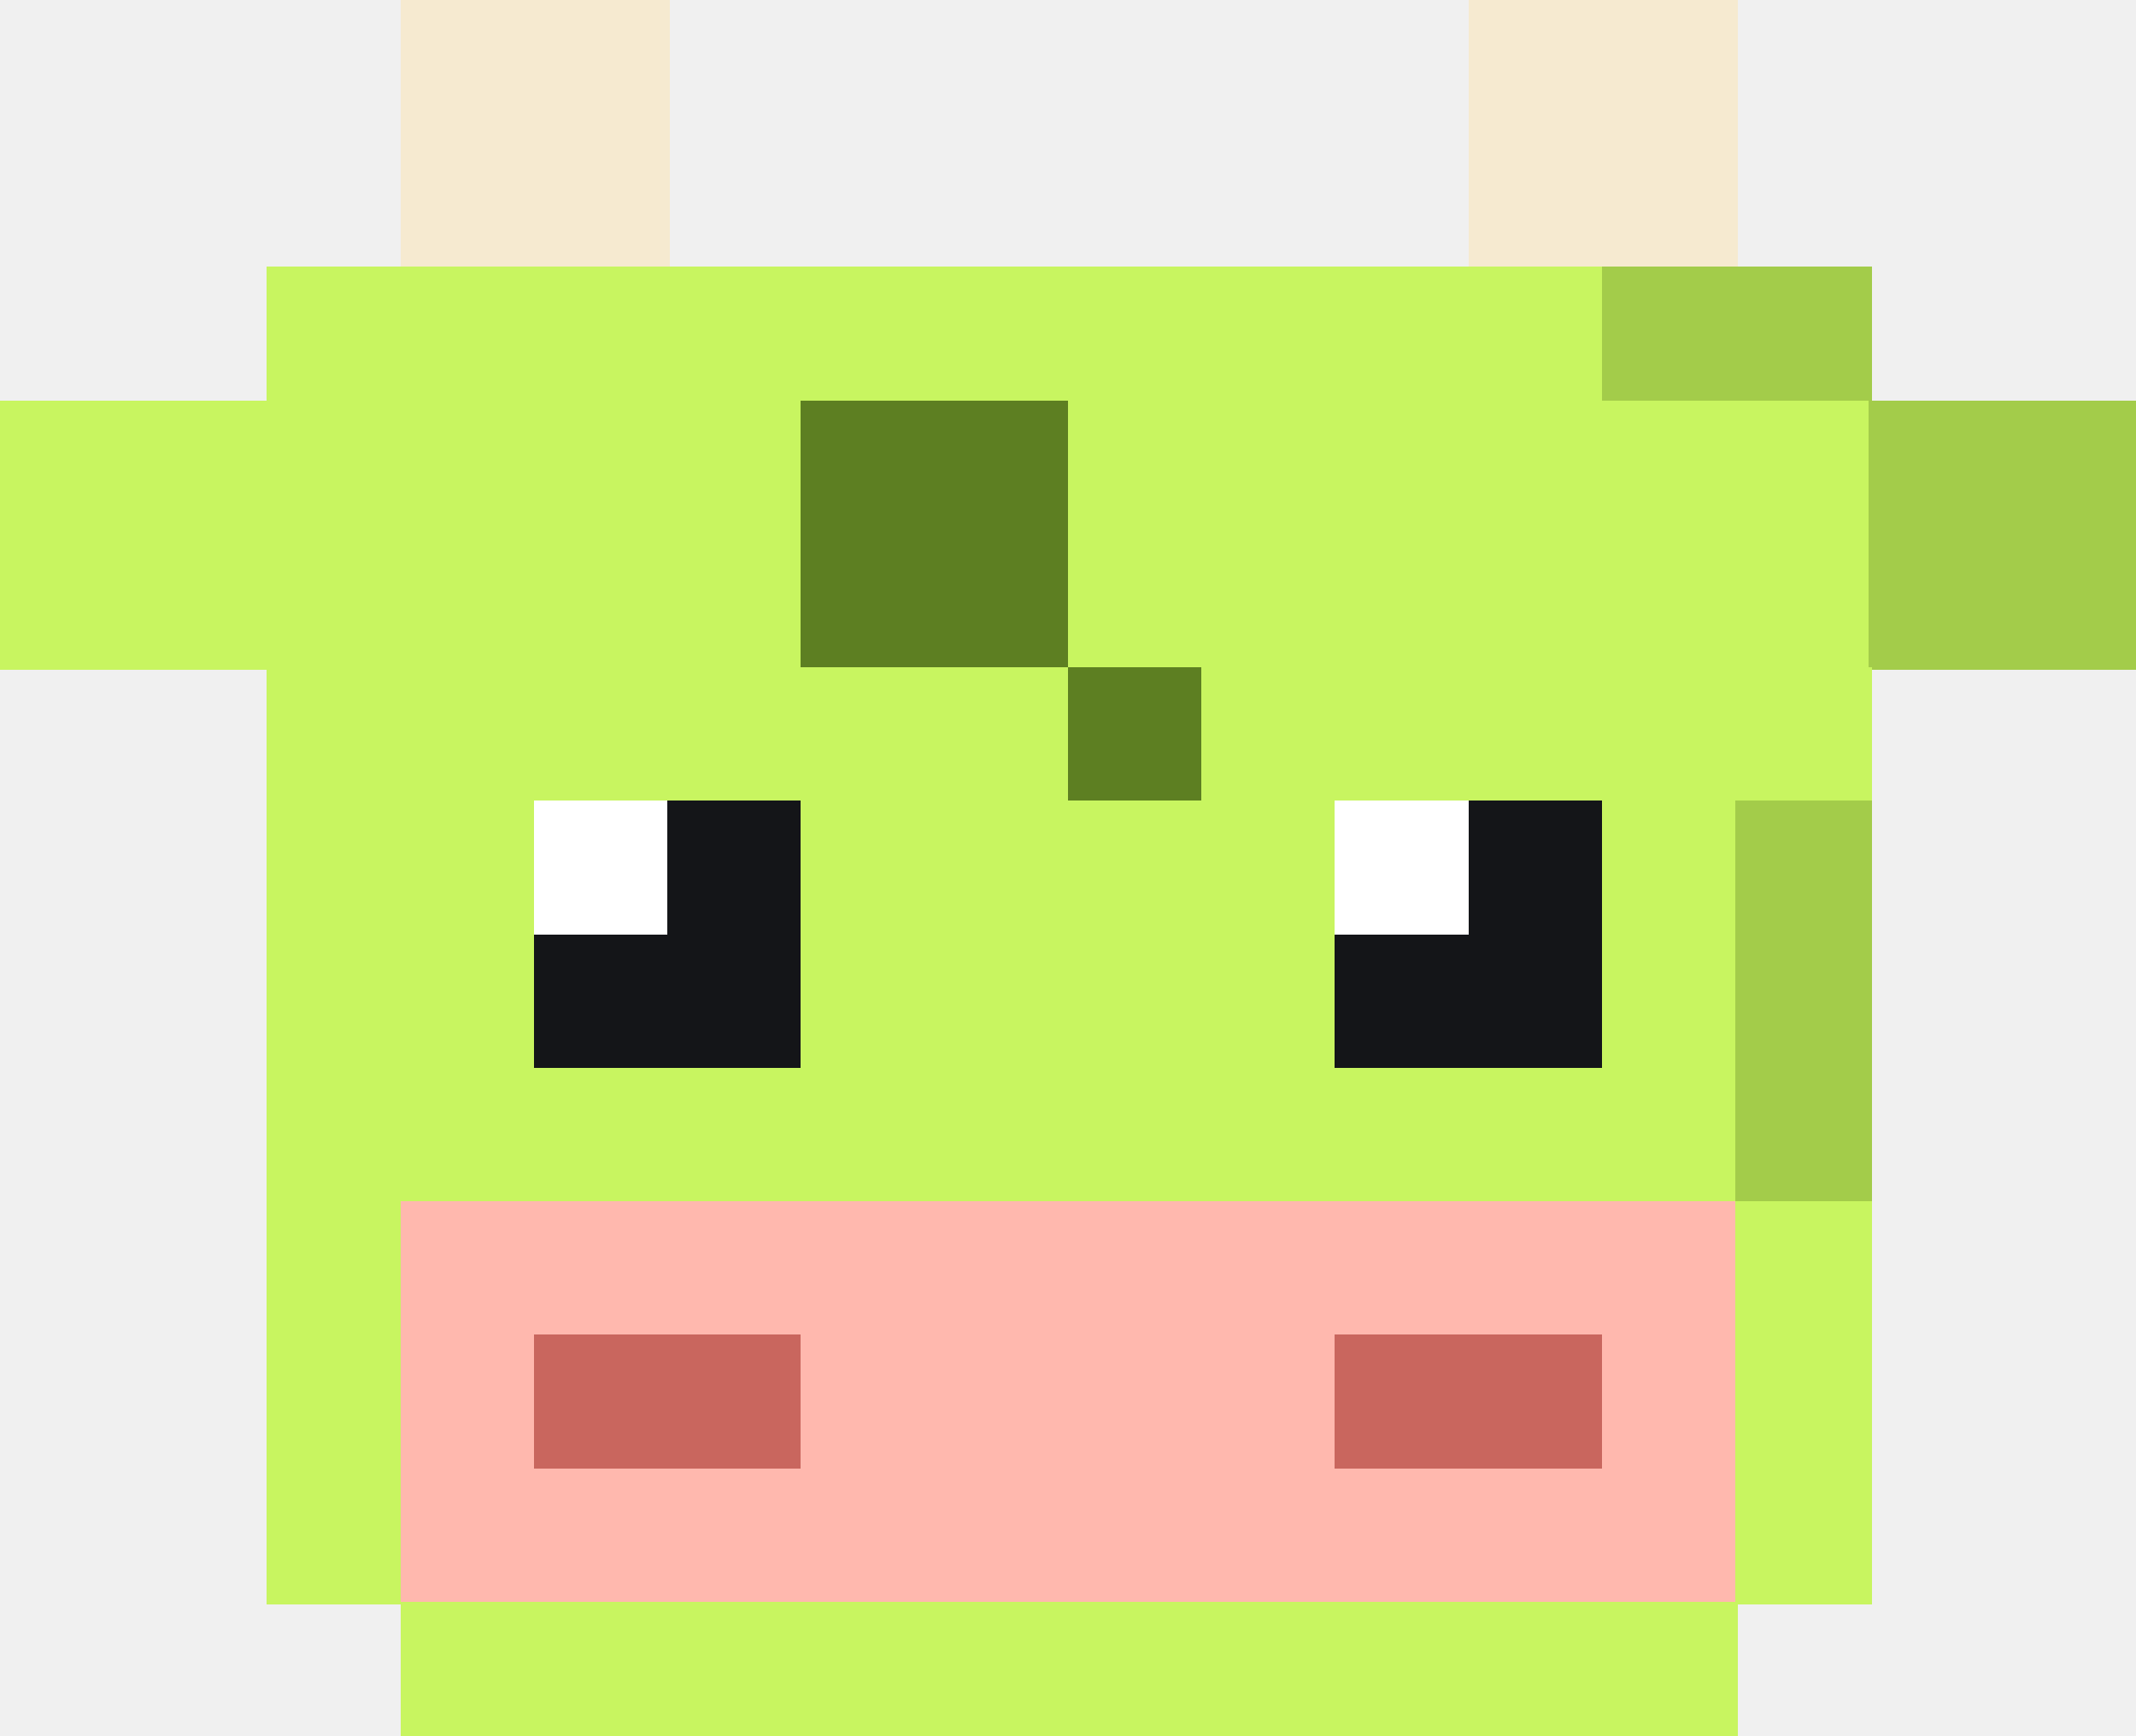
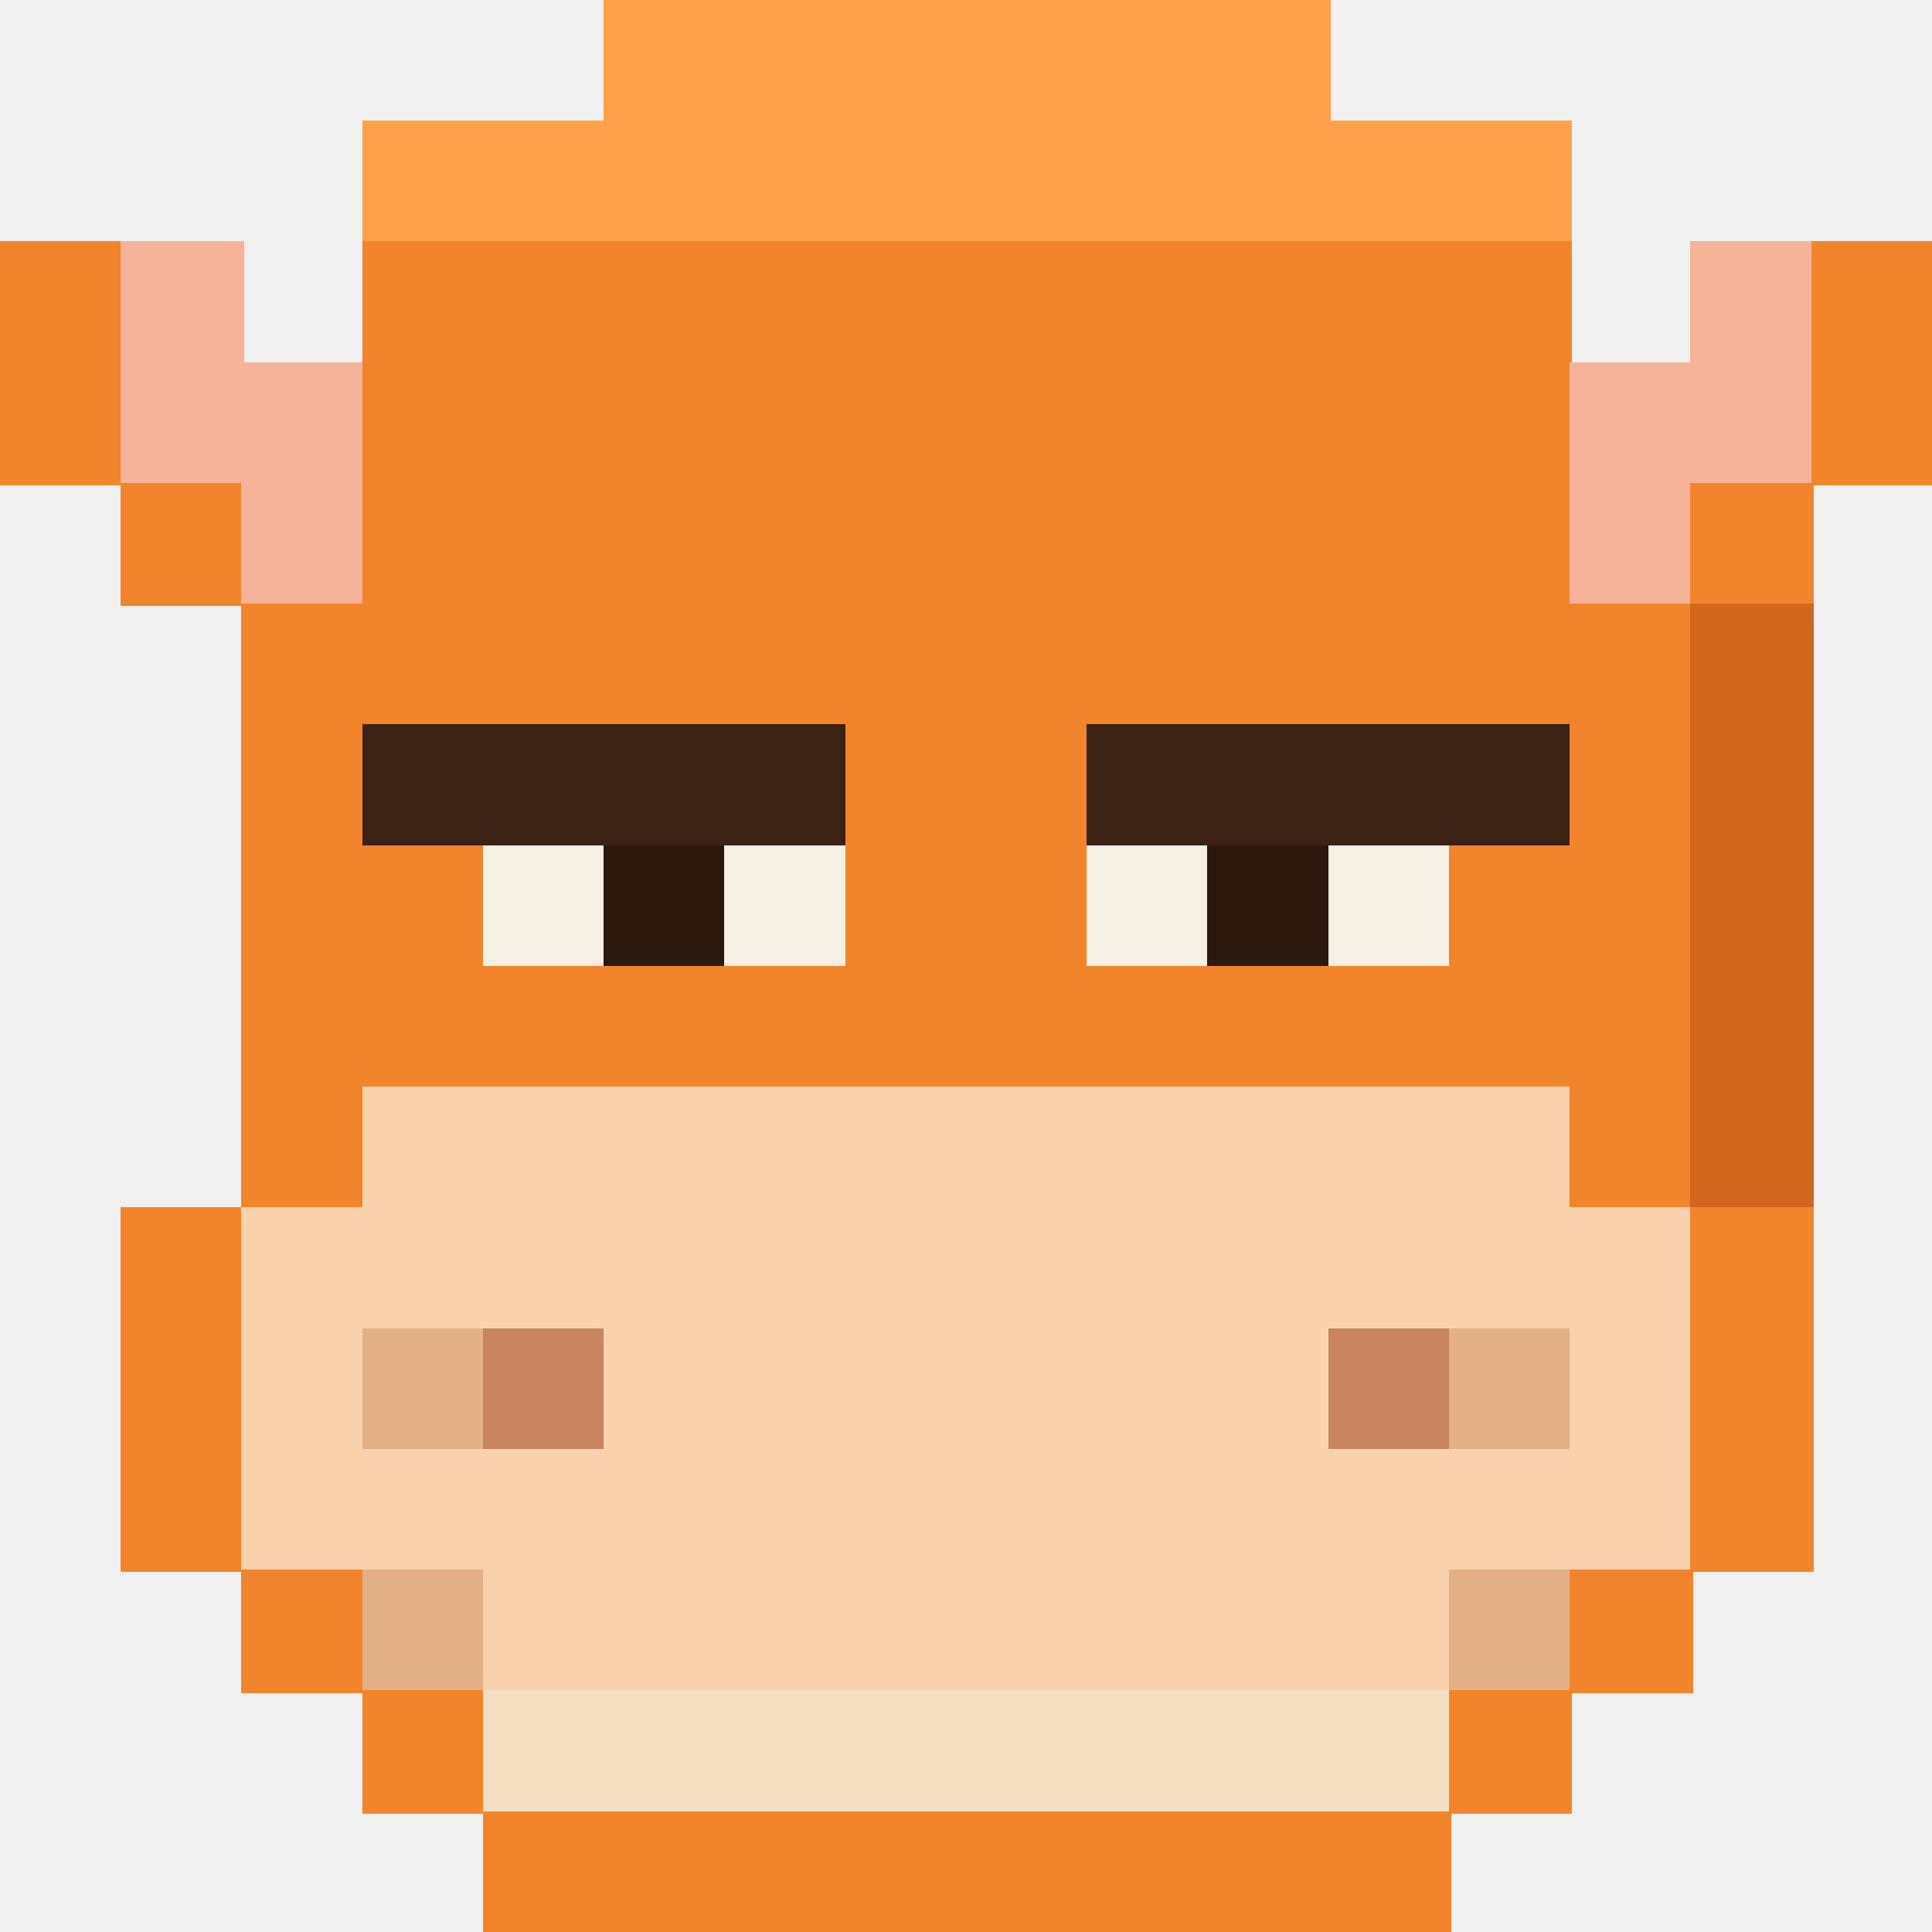
- <svg xmlns="http://www.w3.org/2000/svg" viewBox="0 0 16 13" shape-rendering="crispEdges">
-   <rect x="3" y="0" width="1.02" height="1.02" fill="#f6ead0" />
-   <rect x="4" y="0" width="1.02" height="1.02" fill="#f6ead0" />
-   <rect x="11" y="0" width="1.02" height="1.02" fill="#f6ead0" />
-   <rect x="12" y="0" width="1.02" height="1.02" fill="#f6ead0" />
-   <rect x="3" y="1" width="1.02" height="1.02" fill="#f6ead0" />
-   <rect x="4" y="1" width="1.02" height="1.02" fill="#f6ead0" />
-   <rect x="11" y="1" width="1.02" height="1.02" fill="#f6ead0" />
-   <rect x="12" y="1" width="1.02" height="1.02" fill="#f6ead0" />
-   <rect x="2" y="2" width="1.02" height="1.02" fill="#c8f560" />
-   <rect x="3" y="2" width="1.02" height="1.02" fill="#c8f560" />
-   <rect x="4" y="2" width="1.02" height="1.02" fill="#c8f560" />
-   <rect x="5" y="2" width="1.02" height="1.02" fill="#c8f560" />
-   <rect x="6" y="2" width="1.02" height="1.02" fill="#c8f560" />
-   <rect x="7" y="2" width="1.02" height="1.02" fill="#c8f560" />
-   <rect x="8" y="2" width="1.02" height="1.02" fill="#c8f560" />
-   <rect x="9" y="2" width="1.02" height="1.02" fill="#c8f560" />
-   <rect x="10" y="2" width="1.02" height="1.02" fill="#c8f560" />
-   <rect x="11" y="2" width="1.02" height="1.02" fill="#c8f560" />
-   <rect x="12" y="2" width="1.02" height="1.02" fill="#a3cc4a" />
-   <rect x="13" y="2" width="1.02" height="1.02" fill="#a3cc4a" />
-   <rect x="0" y="3" width="1.02" height="1.02" fill="#c8f560" />
-   <rect x="1" y="3" width="1.02" height="1.02" fill="#c8f560" />
-   <rect x="2" y="3" width="1.02" height="1.02" fill="#c8f560" />
-   <rect x="3" y="3" width="1.02" height="1.02" fill="#c8f560" />
-   <rect x="4" y="3" width="1.02" height="1.02" fill="#c8f560" />
-   <rect x="5" y="3" width="1.02" height="1.02" fill="#c8f560" />
-   <rect x="6" y="3" width="1.02" height="1.02" fill="#5d7f22" />
-   <rect x="7" y="3" width="1.02" height="1.02" fill="#5d7f22" />
-   <rect x="8" y="3" width="1.02" height="1.02" fill="#c8f560" />
-   <rect x="9" y="3" width="1.02" height="1.02" fill="#c8f560" />
-   <rect x="10" y="3" width="1.02" height="1.02" fill="#c8f560" />
-   <rect x="11" y="3" width="1.02" height="1.02" fill="#c8f560" />
-   <rect x="12" y="3" width="1.02" height="1.02" fill="#c8f560" />
-   <rect x="13" y="3" width="1.02" height="1.02" fill="#c8f560" />
-   <rect x="14" y="3" width="1.02" height="1.02" fill="#a3cc4a" />
-   <rect x="15" y="3" width="1.02" height="1.02" fill="#a3cc4a" />
-   <rect x="0" y="4" width="1.02" height="1.02" fill="#c8f560" />
-   <rect x="1" y="4" width="1.02" height="1.02" fill="#c8f560" />
-   <rect x="2" y="4" width="1.02" height="1.02" fill="#c8f560" />
-   <rect x="3" y="4" width="1.02" height="1.02" fill="#c8f560" />
-   <rect x="4" y="4" width="1.02" height="1.02" fill="#c8f560" />
-   <rect x="5" y="4" width="1.02" height="1.02" fill="#c8f560" />
-   <rect x="6" y="4" width="1.02" height="1.02" fill="#5d7f22" />
-   <rect x="7" y="4" width="1.02" height="1.02" fill="#5d7f22" />
-   <rect x="8" y="4" width="1.02" height="1.02" fill="#c8f560" />
-   <rect x="9" y="4" width="1.02" height="1.02" fill="#c8f560" />
-   <rect x="10" y="4" width="1.02" height="1.02" fill="#c8f560" />
-   <rect x="11" y="4" width="1.02" height="1.02" fill="#c8f560" />
-   <rect x="12" y="4" width="1.02" height="1.02" fill="#c8f560" />
-   <rect x="13" y="4" width="1.02" height="1.02" fill="#c8f560" />
-   <rect x="14" y="4" width="1.02" height="1.02" fill="#a3cc4a" />
-   <rect x="15" y="4" width="1.02" height="1.02" fill="#a3cc4a" />
-   <rect x="2" y="5" width="1.02" height="1.02" fill="#c8f560" />
-   <rect x="3" y="5" width="1.02" height="1.02" fill="#c8f560" />
-   <rect x="4" y="5" width="1.02" height="1.02" fill="#c8f560" />
-   <rect x="5" y="5" width="1.02" height="1.02" fill="#c8f560" />
-   <rect x="6" y="5" width="1.02" height="1.02" fill="#c8f560" />
-   <rect x="7" y="5" width="1.02" height="1.02" fill="#c8f560" />
-   <rect x="8" y="5" width="1.02" height="1.02" fill="#5d7f22" />
-   <rect x="9" y="5" width="1.02" height="1.02" fill="#c8f560" />
-   <rect x="10" y="5" width="1.02" height="1.02" fill="#c8f560" />
-   <rect x="11" y="5" width="1.02" height="1.02" fill="#c8f560" />
-   <rect x="12" y="5" width="1.02" height="1.02" fill="#c8f560" />
-   <rect x="13" y="5" width="1.02" height="1.02" fill="#c8f560" />
-   <rect x="2" y="6" width="1.02" height="1.02" fill="#c8f560" />
-   <rect x="3" y="6" width="1.02" height="1.02" fill="#c8f560" />
-   <rect x="4" y="6" width="1.02" height="1.02" fill="#ffffff" />
-   <rect x="5" y="6" width="1.02" height="1.02" fill="#141518" />
-   <rect x="6" y="6" width="1.02" height="1.02" fill="#c8f560" />
-   <rect x="7" y="6" width="1.02" height="1.02" fill="#c8f560" />
-   <rect x="8" y="6" width="1.02" height="1.02" fill="#c8f560" />
-   <rect x="9" y="6" width="1.02" height="1.02" fill="#c8f560" />
-   <rect x="10" y="6" width="1.02" height="1.02" fill="#ffffff" />
-   <rect x="11" y="6" width="1.02" height="1.02" fill="#141518" />
-   <rect x="12" y="6" width="1.02" height="1.02" fill="#c8f560" />
-   <rect x="13" y="6" width="1.02" height="1.02" fill="#a3cc4a" />
-   <rect x="2" y="7" width="1.02" height="1.02" fill="#c8f560" />
-   <rect x="3" y="7" width="1.02" height="1.02" fill="#c8f560" />
-   <rect x="4" y="7" width="1.02" height="1.02" fill="#141518" />
-   <rect x="5" y="7" width="1.02" height="1.02" fill="#141518" />
-   <rect x="6" y="7" width="1.02" height="1.02" fill="#c8f560" />
-   <rect x="7" y="7" width="1.02" height="1.02" fill="#c8f560" />
-   <rect x="8" y="7" width="1.02" height="1.02" fill="#c8f560" />
-   <rect x="9" y="7" width="1.02" height="1.02" fill="#c8f560" />
-   <rect x="10" y="7" width="1.02" height="1.02" fill="#141518" />
-   <rect x="11" y="7" width="1.02" height="1.02" fill="#141518" />
-   <rect x="12" y="7" width="1.02" height="1.02" fill="#c8f560" />
-   <rect x="13" y="7" width="1.02" height="1.02" fill="#a3cc4a" />
-   <rect x="2" y="8" width="1.02" height="1.02" fill="#c8f560" />
-   <rect x="3" y="8" width="1.02" height="1.02" fill="#c8f560" />
-   <rect x="4" y="8" width="1.02" height="1.02" fill="#c8f560" />
-   <rect x="5" y="8" width="1.02" height="1.02" fill="#c8f560" />
-   <rect x="6" y="8" width="1.02" height="1.02" fill="#c8f560" />
-   <rect x="7" y="8" width="1.02" height="1.02" fill="#c8f560" />
-   <rect x="8" y="8" width="1.02" height="1.02" fill="#c8f560" />
-   <rect x="9" y="8" width="1.02" height="1.02" fill="#c8f560" />
-   <rect x="10" y="8" width="1.02" height="1.02" fill="#c8f560" />
-   <rect x="11" y="8" width="1.02" height="1.02" fill="#c8f560" />
-   <rect x="12" y="8" width="1.02" height="1.02" fill="#c8f560" />
-   <rect x="13" y="8" width="1.02" height="1.02" fill="#a3cc4a" />
-   <rect x="2" y="9" width="1.02" height="1.02" fill="#c8f560" />
-   <rect x="3" y="9" width="1.02" height="1.02" fill="#ffb8ae" />
-   <rect x="4" y="9" width="1.02" height="1.02" fill="#ffb8ae" />
-   <rect x="5" y="9" width="1.02" height="1.02" fill="#ffb8ae" />
-   <rect x="6" y="9" width="1.02" height="1.02" fill="#ffb8ae" />
-   <rect x="7" y="9" width="1.02" height="1.02" fill="#ffb8ae" />
-   <rect x="8" y="9" width="1.02" height="1.02" fill="#ffb8ae" />
-   <rect x="9" y="9" width="1.02" height="1.02" fill="#ffb8ae" />
-   <rect x="10" y="9" width="1.02" height="1.02" fill="#ffb8ae" />
-   <rect x="11" y="9" width="1.02" height="1.02" fill="#ffb8ae" />
-   <rect x="12" y="9" width="1.02" height="1.02" fill="#ffb8ae" />
-   <rect x="13" y="9" width="1.02" height="1.02" fill="#c8f560" />
-   <rect x="2" y="10" width="1.02" height="1.02" fill="#c8f560" />
-   <rect x="3" y="10" width="1.02" height="1.02" fill="#ffb8ae" />
-   <rect x="4" y="10" width="1.02" height="1.02" fill="#c9665e" />
-   <rect x="5" y="10" width="1.02" height="1.02" fill="#c9665e" />
-   <rect x="6" y="10" width="1.02" height="1.02" fill="#ffb8ae" />
-   <rect x="7" y="10" width="1.02" height="1.02" fill="#ffb8ae" />
-   <rect x="8" y="10" width="1.02" height="1.02" fill="#ffb8ae" />
-   <rect x="9" y="10" width="1.02" height="1.02" fill="#ffb8ae" />
-   <rect x="10" y="10" width="1.02" height="1.02" fill="#c9665e" />
-   <rect x="11" y="10" width="1.02" height="1.02" fill="#c9665e" />
-   <rect x="12" y="10" width="1.02" height="1.02" fill="#ffb8ae" />
-   <rect x="13" y="10" width="1.02" height="1.02" fill="#c8f560" />
-   <rect x="2" y="11" width="1.02" height="1.02" fill="#c8f560" />
-   <rect x="3" y="11" width="1.02" height="1.02" fill="#ffb8ae" />
-   <rect x="4" y="11" width="1.02" height="1.02" fill="#ffb8ae" />
-   <rect x="5" y="11" width="1.02" height="1.02" fill="#ffb8ae" />
-   <rect x="6" y="11" width="1.02" height="1.02" fill="#ffb8ae" />
-   <rect x="7" y="11" width="1.02" height="1.02" fill="#ffb8ae" />
-   <rect x="8" y="11" width="1.02" height="1.02" fill="#ffb8ae" />
-   <rect x="9" y="11" width="1.02" height="1.02" fill="#ffb8ae" />
-   <rect x="10" y="11" width="1.02" height="1.02" fill="#ffb8ae" />
-   <rect x="11" y="11" width="1.02" height="1.02" fill="#ffb8ae" />
-   <rect x="12" y="11" width="1.02" height="1.02" fill="#ffb8ae" />
-   <rect x="13" y="11" width="1.02" height="1.02" fill="#c8f560" />
-   <rect x="3" y="12" width="1.02" height="1.02" fill="#c8f560" />
-   <rect x="4" y="12" width="1.02" height="1.02" fill="#c8f560" />
-   <rect x="5" y="12" width="1.02" height="1.02" fill="#c8f560" />
-   <rect x="6" y="12" width="1.02" height="1.02" fill="#c8f560" />
-   <rect x="7" y="12" width="1.02" height="1.02" fill="#c8f560" />
-   <rect x="8" y="12" width="1.02" height="1.02" fill="#c8f560" />
-   <rect x="9" y="12" width="1.02" height="1.02" fill="#c8f560" />
-   <rect x="10" y="12" width="1.02" height="1.02" fill="#c8f560" />
-   <rect x="11" y="12" width="1.02" height="1.02" fill="#c8f560" />
-   <rect x="12" y="12" width="1.02" height="1.02" fill="#c8f560" />
+ <svg xmlns="http://www.w3.org/2000/svg" viewBox="0 0 16 16" shape-rendering="crispEdges">
+   <rect x="5" y="0" width="1.02" height="1.02" fill="#ffa04a" />
+   <rect x="6" y="0" width="1.02" height="1.02" fill="#ffa04a" />
+   <rect x="7" y="0" width="1.02" height="1.02" fill="#ffa04a" />
+   <rect x="8" y="0" width="1.02" height="1.02" fill="#ffa04a" />
+   <rect x="9" y="0" width="1.02" height="1.02" fill="#ffa04a" />
+   <rect x="10" y="0" width="1.02" height="1.02" fill="#ffa04a" />
+   <rect x="3" y="1" width="1.02" height="1.02" fill="#ffa04a" />
+   <rect x="4" y="1" width="1.02" height="1.02" fill="#ffa04a" />
+   <rect x="5" y="1" width="1.02" height="1.02" fill="#ffa04a" />
+   <rect x="6" y="1" width="1.02" height="1.02" fill="#ffa04a" />
+   <rect x="7" y="1" width="1.02" height="1.02" fill="#ffa04a" />
+   <rect x="8" y="1" width="1.02" height="1.02" fill="#ffa04a" />
+   <rect x="9" y="1" width="1.02" height="1.02" fill="#ffa04a" />
+   <rect x="10" y="1" width="1.02" height="1.02" fill="#ffa04a" />
+   <rect x="11" y="1" width="1.02" height="1.02" fill="#ffa04a" />
+   <rect x="12" y="1" width="1.02" height="1.02" fill="#ffa04a" />
+   <rect x="0" y="2" width="1.02" height="1.02" fill="#f2852b" />
+   <rect x="1" y="2" width="1.02" height="1.02" fill="#f6b39a" />
+   <rect x="3" y="2" width="1.02" height="1.02" fill="#f2852b" />
+   <rect x="4" y="2" width="1.02" height="1.02" fill="#f2852b" />
+   <rect x="5" y="2" width="1.02" height="1.02" fill="#f2852b" />
+   <rect x="6" y="2" width="1.02" height="1.02" fill="#f2852b" />
+   <rect x="7" y="2" width="1.02" height="1.02" fill="#f2852b" />
+   <rect x="8" y="2" width="1.02" height="1.02" fill="#f2852b" />
+   <rect x="9" y="2" width="1.02" height="1.02" fill="#f2852b" />
+   <rect x="10" y="2" width="1.02" height="1.02" fill="#f2852b" />
+   <rect x="11" y="2" width="1.02" height="1.02" fill="#f2852b" />
+   <rect x="12" y="2" width="1.02" height="1.02" fill="#f2852b" />
+   <rect x="14" y="2" width="1.02" height="1.02" fill="#f6b39a" />
+   <rect x="15" y="2" width="1.02" height="1.02" fill="#f2852b" />
+   <rect x="0" y="3" width="1.02" height="1.02" fill="#f2852b" />
+   <rect x="1" y="3" width="1.02" height="1.02" fill="#f6b39a" />
+   <rect x="2" y="3" width="1.02" height="1.02" fill="#f6b39a" />
+   <rect x="3" y="3" width="1.02" height="1.02" fill="#f2852b" />
+   <rect x="4" y="3" width="1.02" height="1.02" fill="#f2852b" />
+   <rect x="5" y="3" width="1.02" height="1.02" fill="#f2852b" />
+   <rect x="6" y="3" width="1.02" height="1.02" fill="#f2852b" />
+   <rect x="7" y="3" width="1.02" height="1.02" fill="#f2852b" />
+   <rect x="8" y="3" width="1.02" height="1.02" fill="#f2852b" />
+   <rect x="9" y="3" width="1.02" height="1.02" fill="#f2852b" />
+   <rect x="10" y="3" width="1.02" height="1.02" fill="#f2852b" />
+   <rect x="11" y="3" width="1.02" height="1.02" fill="#f2852b" />
+   <rect x="12" y="3" width="1.02" height="1.02" fill="#f2852b" />
+   <rect x="13" y="3" width="1.02" height="1.02" fill="#f6b39a" />
+   <rect x="14" y="3" width="1.02" height="1.02" fill="#f6b39a" />
+   <rect x="15" y="3" width="1.02" height="1.02" fill="#f2852b" />
+   <rect x="1" y="4" width="1.02" height="1.02" fill="#f2852b" />
+   <rect x="2" y="4" width="1.02" height="1.02" fill="#f6b39a" />
+   <rect x="3" y="4" width="1.02" height="1.02" fill="#f2852b" />
+   <rect x="4" y="4" width="1.02" height="1.02" fill="#f2852b" />
+   <rect x="5" y="4" width="1.02" height="1.02" fill="#f2852b" />
+   <rect x="6" y="4" width="1.02" height="1.02" fill="#f2852b" />
+   <rect x="7" y="4" width="1.02" height="1.02" fill="#f2852b" />
+   <rect x="8" y="4" width="1.02" height="1.02" fill="#f2852b" />
+   <rect x="9" y="4" width="1.02" height="1.02" fill="#f2852b" />
+   <rect x="10" y="4" width="1.02" height="1.02" fill="#f2852b" />
+   <rect x="11" y="4" width="1.02" height="1.02" fill="#f2852b" />
+   <rect x="12" y="4" width="1.02" height="1.02" fill="#f2852b" />
+   <rect x="13" y="4" width="1.02" height="1.02" fill="#f6b39a" />
+   <rect x="14" y="4" width="1.02" height="1.02" fill="#f2852b" />
+   <rect x="2" y="5" width="1.02" height="1.02" fill="#f2852b" />
+   <rect x="3" y="5" width="1.02" height="1.02" fill="#f2852b" />
+   <rect x="4" y="5" width="1.02" height="1.02" fill="#f2852b" />
+   <rect x="5" y="5" width="1.02" height="1.02" fill="#f2852b" />
+   <rect x="6" y="5" width="1.02" height="1.02" fill="#f2852b" />
+   <rect x="7" y="5" width="1.02" height="1.02" fill="#f2852b" />
+   <rect x="8" y="5" width="1.02" height="1.02" fill="#f2852b" />
+   <rect x="9" y="5" width="1.02" height="1.02" fill="#f2852b" />
+   <rect x="10" y="5" width="1.02" height="1.02" fill="#f2852b" />
+   <rect x="11" y="5" width="1.02" height="1.02" fill="#f2852b" />
+   <rect x="12" y="5" width="1.02" height="1.02" fill="#f2852b" />
+   <rect x="13" y="5" width="1.02" height="1.02" fill="#f2852b" />
+   <rect x="14" y="5" width="1.02" height="1.02" fill="#d2661c" />
+   <rect x="2" y="6" width="1.02" height="1.02" fill="#f2852b" />
+   <rect x="3" y="6" width="1.02" height="1.02" fill="#3b2214" />
+   <rect x="4" y="6" width="1.02" height="1.02" fill="#3b2214" />
+   <rect x="5" y="6" width="1.02" height="1.02" fill="#3b2214" />
+   <rect x="6" y="6" width="1.02" height="1.02" fill="#3b2214" />
+   <rect x="7" y="6" width="1.02" height="1.02" fill="#f2852b" />
+   <rect x="8" y="6" width="1.02" height="1.02" fill="#f2852b" />
+   <rect x="9" y="6" width="1.02" height="1.02" fill="#3b2214" />
+   <rect x="10" y="6" width="1.02" height="1.02" fill="#3b2214" />
+   <rect x="11" y="6" width="1.02" height="1.02" fill="#3b2214" />
+   <rect x="12" y="6" width="1.02" height="1.02" fill="#3b2214" />
+   <rect x="13" y="6" width="1.02" height="1.02" fill="#f2852b" />
+   <rect x="14" y="6" width="1.02" height="1.02" fill="#d2661c" />
+   <rect x="2" y="7" width="1.02" height="1.02" fill="#f2852b" />
+   <rect x="3" y="7" width="1.02" height="1.02" fill="#f2852b" />
+   <rect x="4" y="7" width="1.02" height="1.02" fill="#f6efe4" />
+   <rect x="5" y="7" width="1.02" height="1.02" fill="#2b170c" />
+   <rect x="6" y="7" width="1.02" height="1.02" fill="#f6efe4" />
+   <rect x="7" y="7" width="1.02" height="1.02" fill="#f2852b" />
+   <rect x="8" y="7" width="1.02" height="1.02" fill="#f2852b" />
+   <rect x="9" y="7" width="1.02" height="1.02" fill="#f6efe4" />
+   <rect x="10" y="7" width="1.02" height="1.02" fill="#2b170c" />
+   <rect x="11" y="7" width="1.02" height="1.02" fill="#f6efe4" />
+   <rect x="12" y="7" width="1.02" height="1.02" fill="#f2852b" />
+   <rect x="13" y="7" width="1.02" height="1.02" fill="#f2852b" />
+   <rect x="14" y="7" width="1.02" height="1.02" fill="#d2661c" />
+   <rect x="2" y="8" width="1.02" height="1.02" fill="#f2852b" />
+   <rect x="3" y="8" width="1.02" height="1.02" fill="#f2852b" />
+   <rect x="4" y="8" width="1.02" height="1.02" fill="#f2852b" />
+   <rect x="5" y="8" width="1.02" height="1.02" fill="#f2852b" />
+   <rect x="6" y="8" width="1.02" height="1.02" fill="#f2852b" />
+   <rect x="7" y="8" width="1.02" height="1.02" fill="#f2852b" />
+   <rect x="8" y="8" width="1.02" height="1.02" fill="#f2852b" />
+   <rect x="9" y="8" width="1.02" height="1.02" fill="#f2852b" />
+   <rect x="10" y="8" width="1.02" height="1.02" fill="#f2852b" />
+   <rect x="11" y="8" width="1.02" height="1.02" fill="#f2852b" />
+   <rect x="12" y="8" width="1.02" height="1.02" fill="#f2852b" />
+   <rect x="13" y="8" width="1.02" height="1.02" fill="#f2852b" />
+   <rect x="14" y="8" width="1.02" height="1.02" fill="#d2661c" />
+   <rect x="2" y="9" width="1.02" height="1.02" fill="#f2852b" />
+   <rect x="3" y="9" width="1.02" height="1.02" fill="#f7d2ad" />
+   <rect x="4" y="9" width="1.02" height="1.02" fill="#f7d2ad" />
+   <rect x="5" y="9" width="1.02" height="1.02" fill="#f7d2ad" />
+   <rect x="6" y="9" width="1.02" height="1.02" fill="#f7d2ad" />
+   <rect x="7" y="9" width="1.02" height="1.02" fill="#f7d2ad" />
+   <rect x="8" y="9" width="1.02" height="1.02" fill="#f7d2ad" />
+   <rect x="9" y="9" width="1.02" height="1.02" fill="#f7d2ad" />
+   <rect x="10" y="9" width="1.02" height="1.02" fill="#f7d2ad" />
+   <rect x="11" y="9" width="1.02" height="1.02" fill="#f7d2ad" />
+   <rect x="12" y="9" width="1.02" height="1.02" fill="#f7d2ad" />
+   <rect x="13" y="9" width="1.02" height="1.02" fill="#f2852b" />
+   <rect x="14" y="9" width="1.02" height="1.02" fill="#d2661c" />
+   <rect x="1" y="10" width="1.02" height="1.02" fill="#f2852b" />
+   <rect x="2" y="10" width="1.02" height="1.02" fill="#f7d2ad" />
+   <rect x="3" y="10" width="1.02" height="1.02" fill="#f7d2ad" />
+   <rect x="4" y="10" width="1.02" height="1.02" fill="#f7d2ad" />
+   <rect x="5" y="10" width="1.02" height="1.02" fill="#f7d2ad" />
+   <rect x="6" y="10" width="1.02" height="1.02" fill="#f7d2ad" />
+   <rect x="7" y="10" width="1.02" height="1.02" fill="#f7d2ad" />
+   <rect x="8" y="10" width="1.02" height="1.02" fill="#f7d2ad" />
+   <rect x="9" y="10" width="1.02" height="1.02" fill="#f7d2ad" />
+   <rect x="10" y="10" width="1.02" height="1.02" fill="#f7d2ad" />
+   <rect x="11" y="10" width="1.02" height="1.02" fill="#f7d2ad" />
+   <rect x="12" y="10" width="1.02" height="1.02" fill="#f7d2ad" />
+   <rect x="13" y="10" width="1.02" height="1.02" fill="#f7d2ad" />
+   <rect x="14" y="10" width="1.02" height="1.02" fill="#f2852b" />
+   <rect x="1" y="11" width="1.02" height="1.02" fill="#f2852b" />
+   <rect x="2" y="11" width="1.02" height="1.02" fill="#f7d2ad" />
+   <rect x="3" y="11" width="1.02" height="1.02" fill="#e4b086" />
+   <rect x="4" y="11" width="1.02" height="1.02" fill="#c8835f" />
+   <rect x="5" y="11" width="1.02" height="1.02" fill="#f7d2ad" />
+   <rect x="6" y="11" width="1.02" height="1.02" fill="#f7d2ad" />
+   <rect x="7" y="11" width="1.02" height="1.02" fill="#f7d2ad" />
+   <rect x="8" y="11" width="1.02" height="1.02" fill="#f7d2ad" />
+   <rect x="9" y="11" width="1.02" height="1.02" fill="#f7d2ad" />
+   <rect x="10" y="11" width="1.02" height="1.02" fill="#f7d2ad" />
+   <rect x="11" y="11" width="1.02" height="1.02" fill="#c8835f" />
+   <rect x="12" y="11" width="1.02" height="1.02" fill="#e4b086" />
+   <rect x="13" y="11" width="1.02" height="1.02" fill="#f7d2ad" />
+   <rect x="14" y="11" width="1.02" height="1.02" fill="#f2852b" />
+   <rect x="1" y="12" width="1.02" height="1.02" fill="#f2852b" />
+   <rect x="2" y="12" width="1.02" height="1.02" fill="#f7d2ad" />
+   <rect x="3" y="12" width="1.02" height="1.02" fill="#f7d2ad" />
+   <rect x="4" y="12" width="1.02" height="1.02" fill="#f7d2ad" />
+   <rect x="5" y="12" width="1.02" height="1.02" fill="#f7d2ad" />
+   <rect x="6" y="12" width="1.02" height="1.02" fill="#f7d2ad" />
+   <rect x="7" y="12" width="1.02" height="1.02" fill="#f7d2ad" />
+   <rect x="8" y="12" width="1.02" height="1.02" fill="#f7d2ad" />
+   <rect x="9" y="12" width="1.02" height="1.02" fill="#f7d2ad" />
+   <rect x="10" y="12" width="1.02" height="1.02" fill="#f7d2ad" />
+   <rect x="11" y="12" width="1.02" height="1.02" fill="#f7d2ad" />
+   <rect x="12" y="12" width="1.02" height="1.02" fill="#f7d2ad" />
+   <rect x="13" y="12" width="1.02" height="1.02" fill="#f7d2ad" />
+   <rect x="14" y="12" width="1.02" height="1.02" fill="#f2852b" />
+   <rect x="2" y="13" width="1.02" height="1.02" fill="#f2852b" />
+   <rect x="3" y="13" width="1.02" height="1.02" fill="#e4b086" />
+   <rect x="4" y="13" width="1.02" height="1.02" fill="#f7d2ad" />
+   <rect x="5" y="13" width="1.02" height="1.02" fill="#f7d2ad" />
+   <rect x="6" y="13" width="1.02" height="1.02" fill="#f7d2ad" />
+   <rect x="7" y="13" width="1.02" height="1.02" fill="#f7d2ad" />
+   <rect x="8" y="13" width="1.02" height="1.02" fill="#f7d2ad" />
+   <rect x="9" y="13" width="1.02" height="1.02" fill="#f7d2ad" />
+   <rect x="10" y="13" width="1.02" height="1.02" fill="#f7d2ad" />
+   <rect x="11" y="13" width="1.02" height="1.02" fill="#f7d2ad" />
+   <rect x="12" y="13" width="1.02" height="1.02" fill="#e4b086" />
+   <rect x="13" y="13" width="1.02" height="1.02" fill="#f2852b" />
+   <rect x="3" y="14" width="1.02" height="1.02" fill="#f2852b" />
+   <rect x="4" y="14" width="1.02" height="1.02" fill="#f4dfc4" />
+   <rect x="5" y="14" width="1.02" height="1.02" fill="#f4dfc4" />
+   <rect x="6" y="14" width="1.02" height="1.02" fill="#f4dfc4" />
+   <rect x="7" y="14" width="1.02" height="1.02" fill="#f4dfc4" />
+   <rect x="8" y="14" width="1.02" height="1.02" fill="#f4dfc4" />
+   <rect x="9" y="14" width="1.02" height="1.02" fill="#f4dfc4" />
+   <rect x="10" y="14" width="1.02" height="1.02" fill="#f4dfc4" />
+   <rect x="11" y="14" width="1.02" height="1.02" fill="#f4dfc4" />
+   <rect x="12" y="14" width="1.02" height="1.02" fill="#f2852b" />
+   <rect x="4" y="15" width="1.02" height="1.02" fill="#f2852b" />
+   <rect x="5" y="15" width="1.02" height="1.02" fill="#f2852b" />
+   <rect x="6" y="15" width="1.02" height="1.02" fill="#f2852b" />
+   <rect x="7" y="15" width="1.02" height="1.02" fill="#f2852b" />
+   <rect x="8" y="15" width="1.02" height="1.02" fill="#f2852b" />
+   <rect x="9" y="15" width="1.02" height="1.02" fill="#f2852b" />
+   <rect x="10" y="15" width="1.02" height="1.02" fill="#f2852b" />
+   <rect x="11" y="15" width="1.02" height="1.02" fill="#f2852b" />
</svg>
